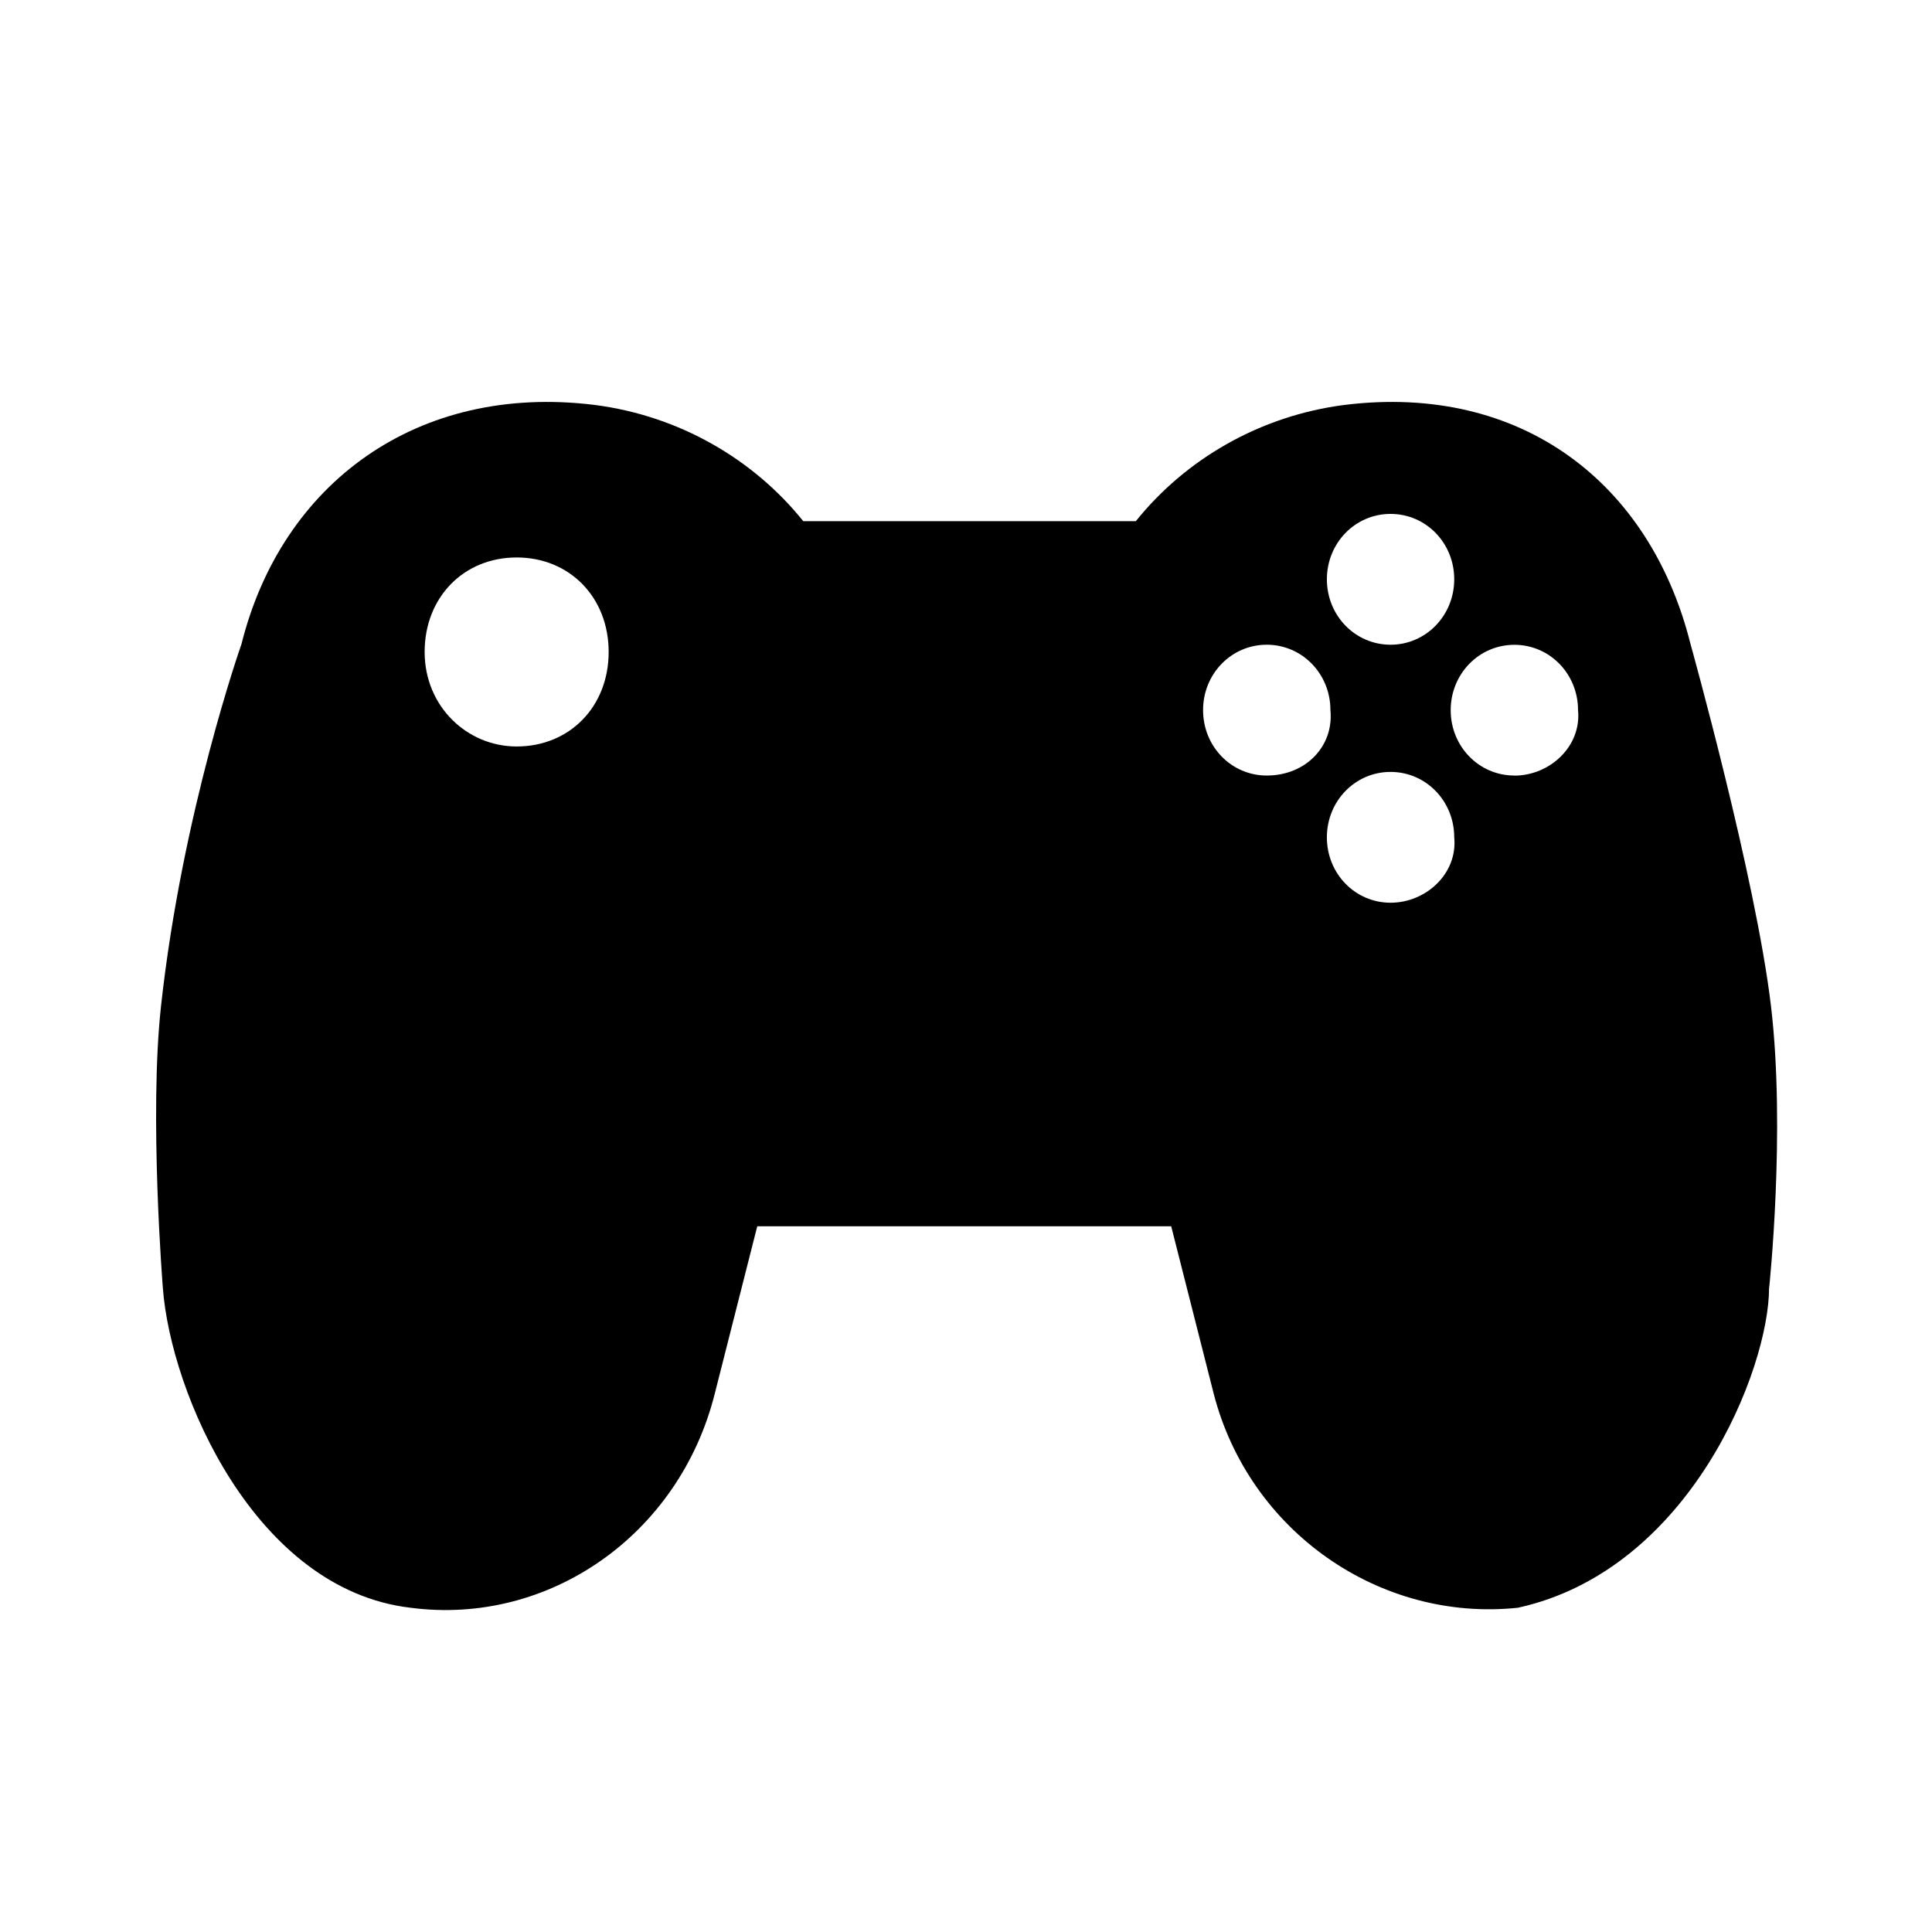
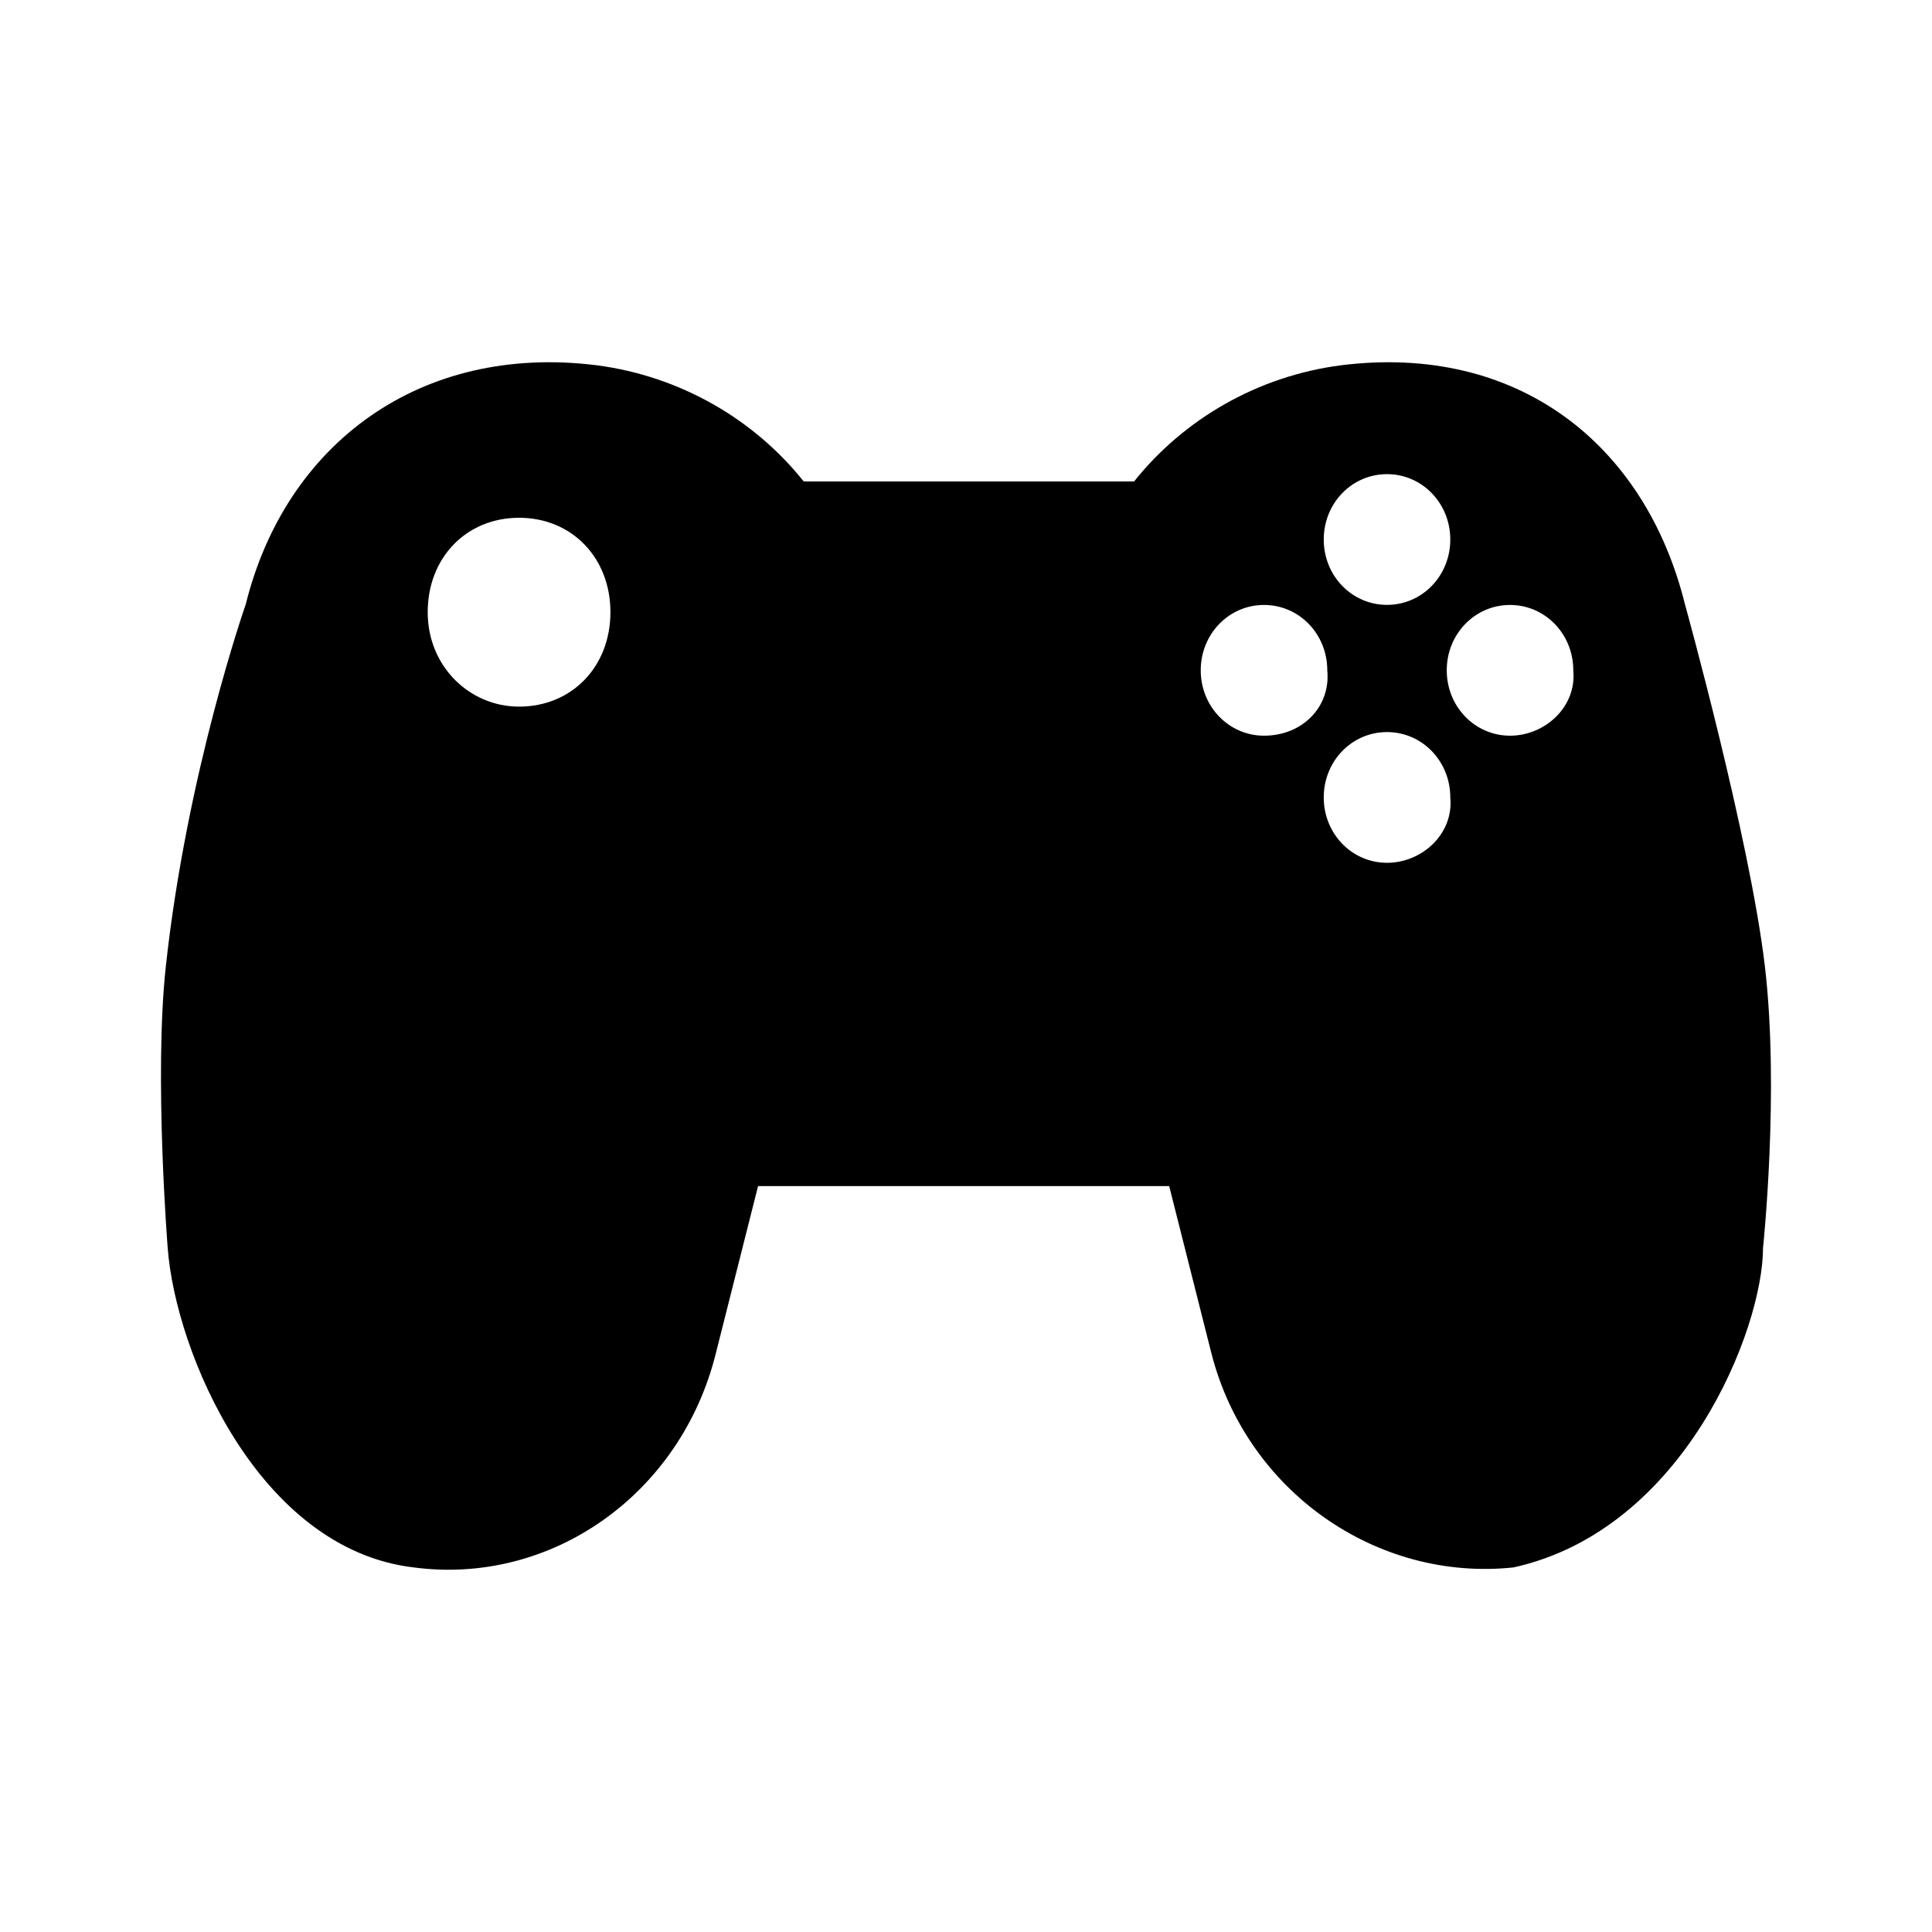
<svg xmlns="http://www.w3.org/2000/svg" viewBox="0 0 24 24" fill="none">
-   <path d="M21.977 15.999s.207-1.948.023-3.499c-.189-1.597-1-4.5-1-4.5-.5-2-2.1-3.241-4.297-2.97-1.055.135-1.978.677-2.593 1.444H9.978C9.363 5.707 8.44 5.165 7.385 5.03 5.188 4.759 3.5 6 3 8c0 0-.736 2.083-1 4.5-.149 1.358.023 3.499.023 3.499.098 1.309 1.143 3.747 3.077 3.973 1.714.226 3.34-.903 3.78-2.663l.527-2.076h5.142l.527 2.076c.44 1.715 2.066 2.844 3.78 2.663 2.144-.471 3.12-2.971 3.12-3.973ZM6.418 9.273c-.615 0-1.143-.497-1.143-1.174 0-.677.483-1.174 1.143-1.174.659 0 1.143.496 1.143 1.174 0 .677-.483 1.174-1.143 1.174ZM17.274 6.384c.44 0 .791.361.791.812s-.352.813-.791.813-.791-.361-.791-.813c0-.451.352-.812.791-.812ZM15.736 9.634c-.44 0-.791-.361-.791-.813 0-.451.352-.812.791-.812s.791.361.791.812c.044.451-.308.813-.791.813Zm1.538 1.58c-.44 0-.791-.361-.791-.812 0-.452.352-.813.791-.813s.791.361.791.813c.044.451-.352.812-.791.812Zm1.538-1.58c-.44 0-.791-.361-.791-.812 0-.451.352-.812.791-.812s.791.361.791.812c.044.451-.352.813-.791.813Z" fill="currentcolor" />
+   <path d="M21.901 15.501s.206-1.947.023-3.497c-.188-1.596-.993-4.498-.993-4.498-.497-1.999-2.086-3.24-4.268-2.969-1.048.135-1.964.677-2.575 1.444H9.984c-.611-.767-1.528-1.308-2.575-1.444-2.183-.271-3.859.97-4.356 2.969 0 0-.73 2.082-.993 4.498-.148 1.358.023 3.497.023 3.497.098 1.308 1.135 3.745 3.056 3.97 1.702.226 3.318-.902 3.754-2.662l.524-2.075h5.107l.524 2.075c.437 1.715 2.052 2.842 3.754 2.662 2.129-.471 3.099-2.97 3.099-3.97ZM6.448 8.778c-.611 0-1.135-.496-1.135-1.173 0-.677.48-1.173 1.135-1.173.655 0 1.135.496 1.135 1.173 0 .677-.48 1.173-1.135 1.173Zm10.782-2.888c.436 0 .786.361.786.812 0 .451-.349.812-.786.812-.437 0-.786-.361-.786-.812 0-.451.349-.812.786-.812Zm-1.528 3.249c-.436 0-.786-.361-.786-.812 0-.451.349-.812.786-.812.437 0 .786.361.786.812.044.451-.306.812-.786.812Zm1.528 1.579c-.437 0-.786-.361-.786-.812 0-.451.349-.812.786-.812.436 0 .786.361.786.812.044.451-.349.812-.786.812Zm1.528-1.579c-.436 0-.786-.361-.786-.812 0-.451.349-.812.786-.812.436 0 .786.361.786.812.044.451-.349.812-.786.812Z" fill="currentcolor" />
</svg>
